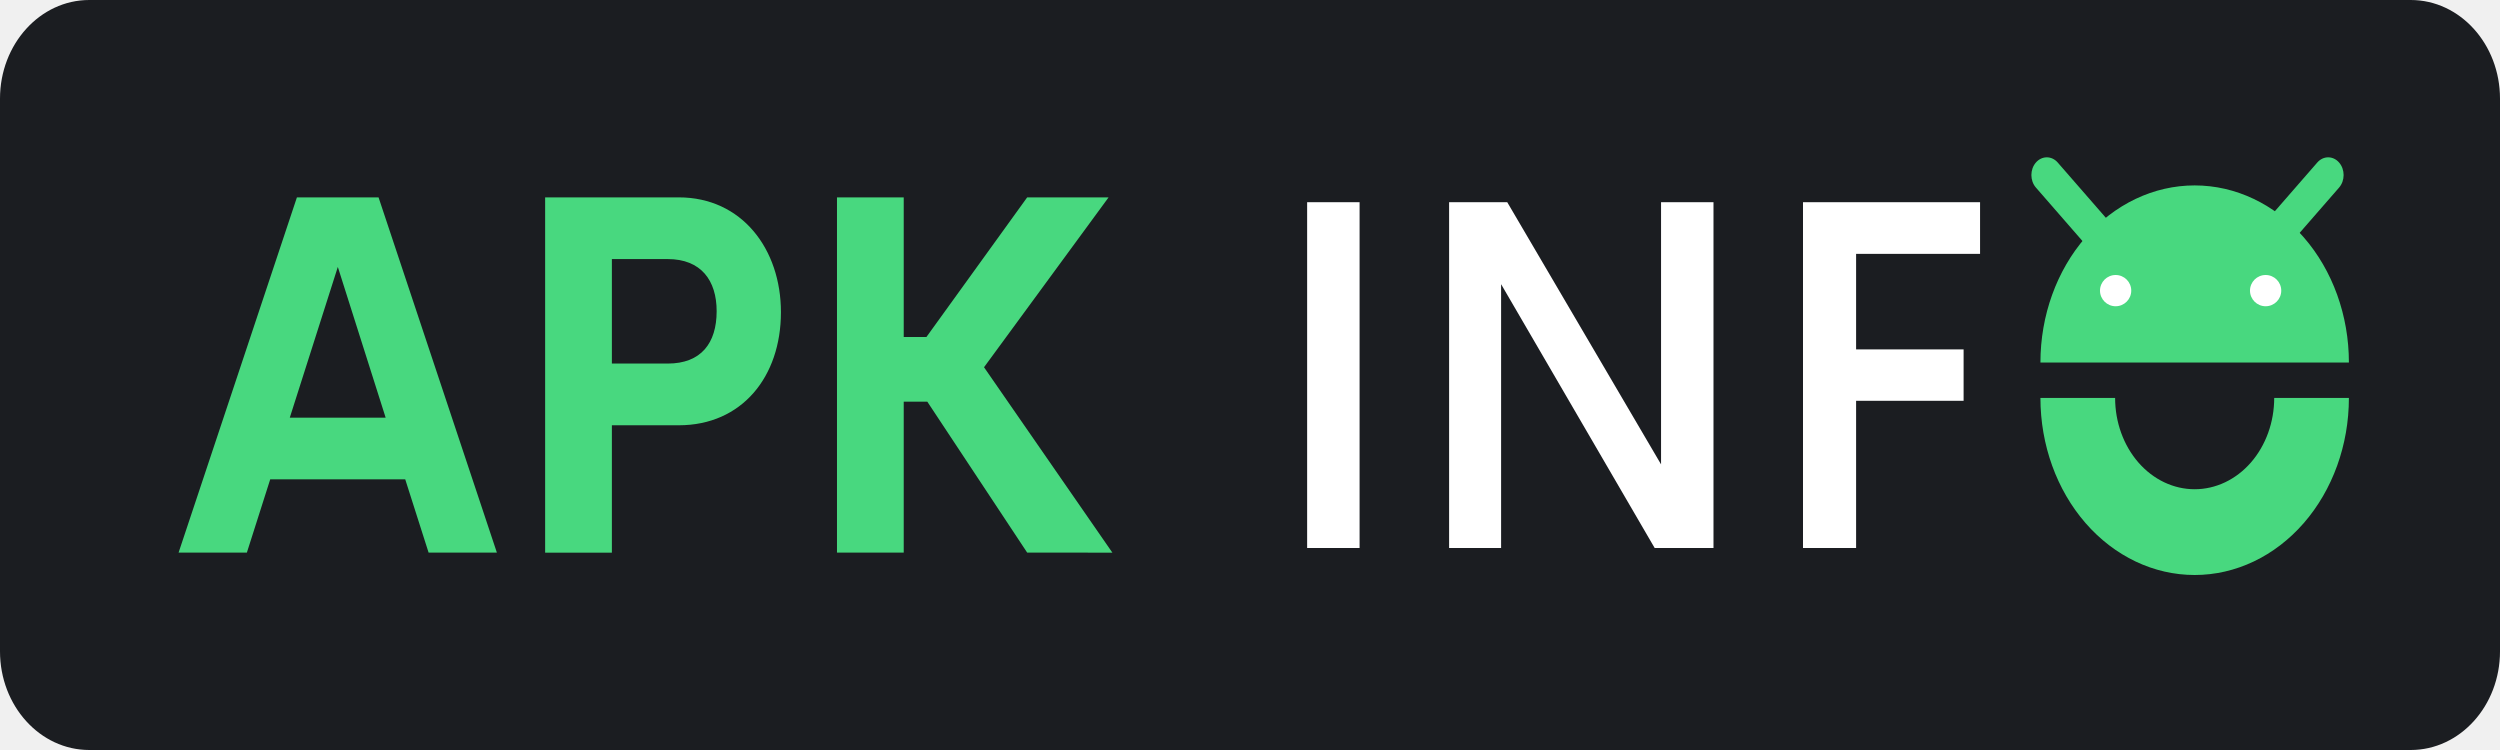
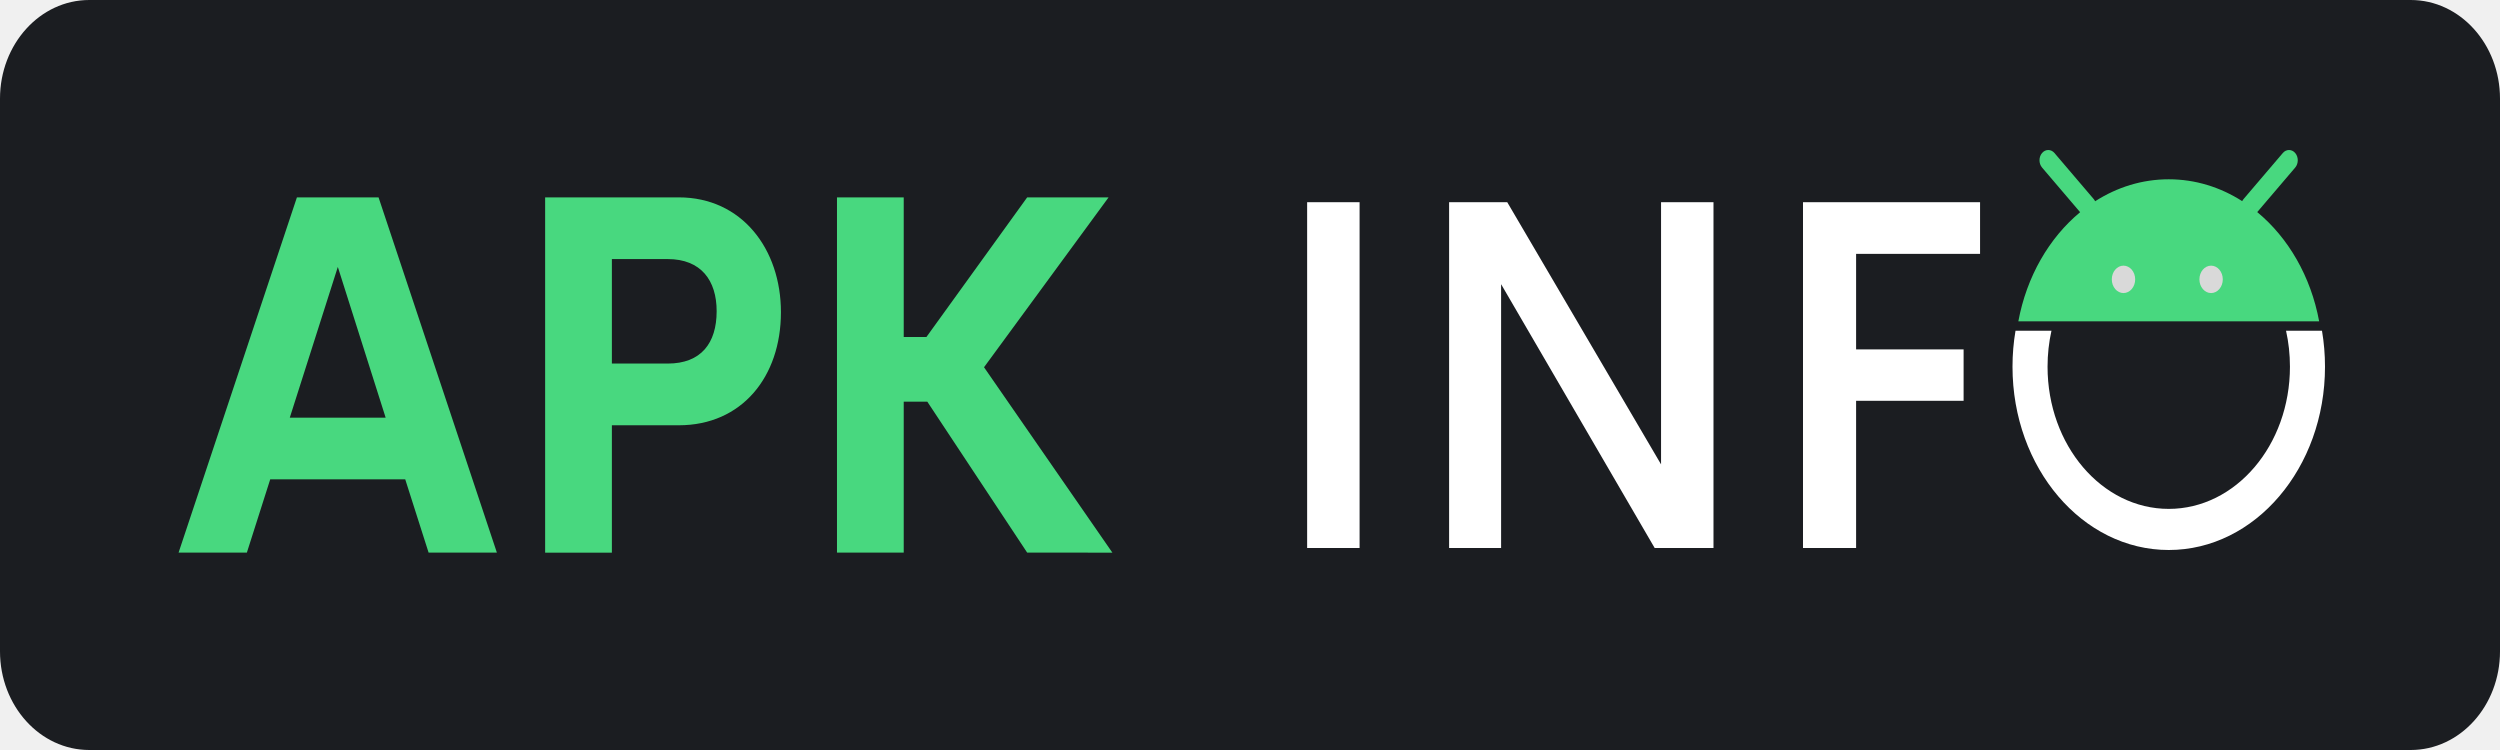
<svg xmlns="http://www.w3.org/2000/svg" width="200" height="60" viewBox="0 0 200 60" fill="none">
-   <g clip-path="url(#clip0_2_9)">
-     <path d="M192.857 0H7.143C3.198 0 0 3.535 0 7.895V52.105C0 56.465 3.198 60 7.143 60H192.857C196.802 60 200 56.465 200 52.105V7.895C200 3.535 196.802 0 192.857 0Z" fill="#1B1D21" />
-     <path d="M34.288 44.21L32.419 38.349H21.617L19.749 44.21H14.286L23.753 15.79H30.284L39.751 44.21H34.288ZM23.183 33.412H30.852L27.026 21.355L23.183 33.412ZM54.306 15.79C59.343 15.79 62.475 19.92 62.475 24.975C62.475 30.148 59.343 34.022 54.306 34.022H48.95V44.211H43.611V15.79L54.306 15.79ZM53.417 29.085C56.086 29.085 57.332 27.452 57.332 24.895C57.332 22.437 56.086 20.726 53.417 20.726H48.95V29.085H53.417ZM82.175 44.21L74.184 32.133H72.298V44.21H66.959V15.79H72.298V26.961H74.113L82.174 15.79H88.687L78.722 29.38L88.99 44.211L82.175 44.21Z" fill="#48D87F" />
-     <path d="M104.571 43.842V16.177H108.767V43.842H104.571ZM132.884 16.177H137.079V43.842H132.375L120.088 22.735V43.842H115.928V16.177H120.58L132.884 37.149V16.177ZM158.405 20.309H148.488V27.953H157.088V32.066H148.488V43.841H144.24V16.176H158.405V20.309Z" fill="white" />
-     <path d="M187.912 31.833C187.912 35.591 186.612 39.194 184.298 41.851C181.984 44.507 178.846 46 175.573 46C172.301 46 169.162 44.507 166.848 41.851C164.534 39.194 163.234 35.591 163.234 31.833L169.209 31.833C169.209 33.771 169.88 35.629 171.073 37C172.267 38.37 173.885 39.139 175.573 39.139C177.261 39.139 178.879 38.37 180.073 37C181.266 35.629 181.937 33.771 181.937 31.833H187.912Z" fill="#48D87F" />
-     <path d="M163.234 29C163.234 25.243 164.534 21.639 166.848 18.983C169.162 16.326 172.301 14.833 175.573 14.833C178.846 14.833 181.984 16.326 184.298 18.983C186.612 21.639 187.912 25.243 187.912 29L175.573 29L163.234 29Z" fill="#48D87F" />
-     <circle cx="169.25" cy="23.25" r="1.25" fill="white" />
-     <circle cx="181.25" cy="23.25" r="1.25" fill="white" />
-     <rect width="2.657" height="10.627" rx="1.328" transform="matrix(0.656795 -0.754069 0.656795 0.754069 162 14.0035)" fill="#48D87F" />
-     <rect width="2.657" height="10.627" rx="1.328" transform="matrix(0.656795 0.754069 -0.656795 0.754069 186.255 12)" fill="#48D87F" />
+   <g clip-path="url(#clip0_103_2)">
+     <mask id="mask0_103_2" style="mask-type:luminance" maskUnits="userSpaceOnUse" x="0" y="0" width="200" height="60">
+       <path d="M200 0H0V60H200V0Z" fill="white" />
+     </mask>
+     <g mask="url(#mask0_103_2)">
+       <path d="M192.857 0H7.143C3.198 0 0 3.535 0 7.895V52.105C0 56.465 3.198 60 7.143 60H192.857C196.802 60 200 56.465 200 52.105V7.895C200 3.535 196.802 0 192.857 0Z" fill="#1B1D21" />
+       <path d="M34.288 44.21L32.419 38.349H21.617L19.749 44.21H14.286L23.753 15.79H30.284L39.751 44.21H34.288ZM23.183 33.412H30.852L27.026 21.355L23.183 33.412ZM54.306 15.79C59.343 15.79 62.475 19.92 62.475 24.975C62.475 30.148 59.343 34.022 54.306 34.022H48.95V44.211H43.611V15.79L54.306 15.79ZM53.417 29.085C56.086 29.085 57.332 27.452 57.332 24.895C57.332 22.437 56.086 20.726 53.417 20.726H48.95V29.085H53.417ZM82.174 44.21L74.184 32.133H72.298V44.21H66.959V15.79H72.298V26.961H74.113L82.174 15.79H88.687L78.722 29.38L88.99 44.211L82.174 44.21Z" fill="#48D87F" />
+       <path d="M104.571 43.842V16.177H108.767V43.842H104.571ZM132.884 16.177H137.079V43.842H132.375L120.088 22.735V43.842H115.928V16.177H120.58L132.884 37.149V16.177ZM158.405 20.309H148.488V27.953H157.088V32.066H148.488V43.841H144.24V16.176H158.405V20.309Z" fill="white" />
+       <path fill-rule="evenodd" clip-rule="evenodd" d="M183.617 12.241C183.343 11.92 182.899 11.92 182.625 12.241L179.486 15.923C179.442 15.974 179.406 16.031 179.376 16.091C177.63 14.976 175.628 14.343 173.5 14.343C171.366 14.343 169.36 14.98 167.61 16.1C167.579 16.037 167.541 15.977 167.495 15.923L164.356 12.241C164.082 11.92 163.639 11.92 163.365 12.241C163.091 12.562 163.091 13.082 163.365 13.404L166.41 16.976C163.935 19.025 162.132 22.118 161.467 25.709H185.533C184.867 22.112 183.06 19.016 180.579 16.967L183.617 13.404C183.89 13.082 183.89 12.562 183.617 12.241Z" fill="#48D87F" />
+       <path d="M169.879 23.445C170.395 23.445 170.814 22.954 170.814 22.348C170.814 21.743 170.395 21.252 169.879 21.252C169.363 21.252 168.944 21.743 168.944 22.348C168.944 22.954 169.363 23.445 169.879 23.445Z" fill="#D9D9D9" />
+       <path d="M176.888 23.445C177.404 23.445 177.823 22.954 177.823 22.348C177.823 21.743 177.404 21.252 176.888 21.252C176.372 21.252 175.953 21.743 175.953 22.348C175.953 22.954 176.372 23.445 176.888 23.445Z" fill="#D9D9D9" />
+       <path fill-rule="evenodd" clip-rule="evenodd" d="M161.241 26.459C161.083 27.39 161 28.352 161 29.337C161 37.435 166.596 44 173.5 44C180.404 44 186 37.435 186 29.337C186 28.352 185.917 27.39 185.759 26.459H182.883C183.088 27.378 183.196 28.343 183.196 29.337C183.196 35.619 178.855 40.711 173.5 40.711C168.145 40.711 163.804 35.619 163.804 29.337C163.804 28.343 163.912 27.378 164.117 26.459H161.241Z" fill="white" />
+     </g>
  </g>
  <defs>
-     <clipPath id="clip0_2_9">
+     <clipPath id="clip0_103_2">
      <rect width="200" height="60" fill="white" />
    </clipPath>
  </defs>
</svg>
